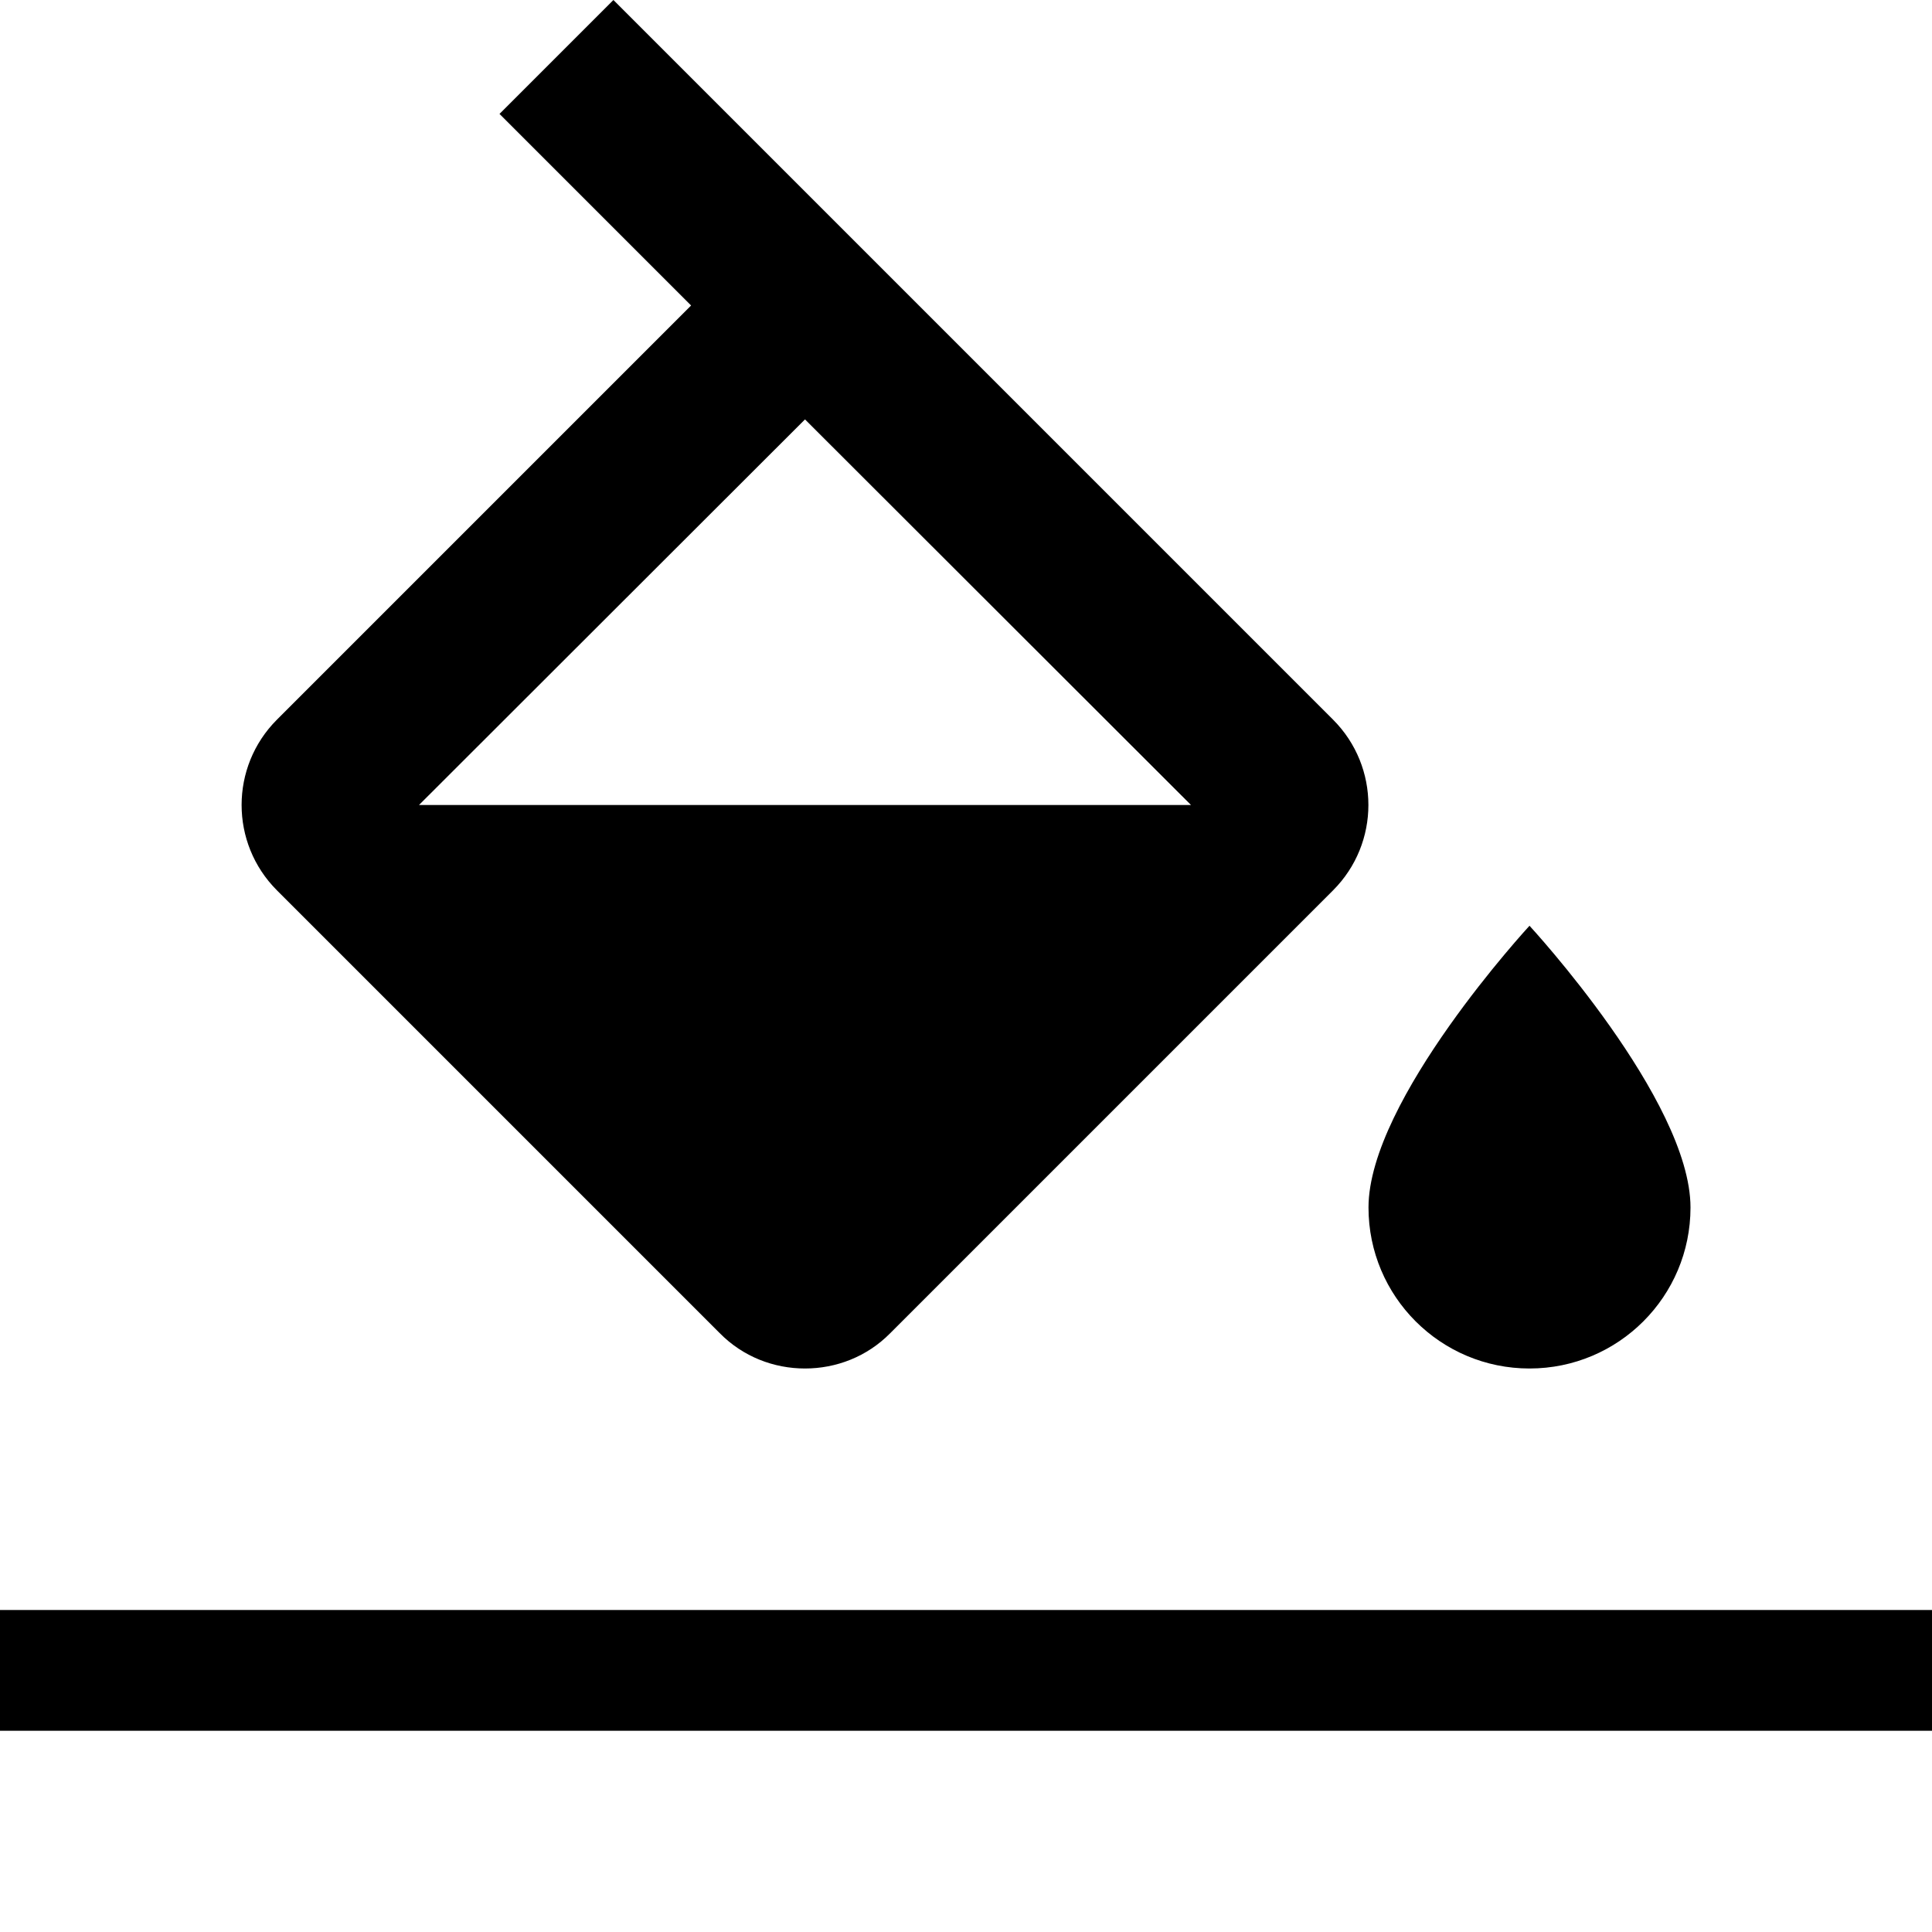
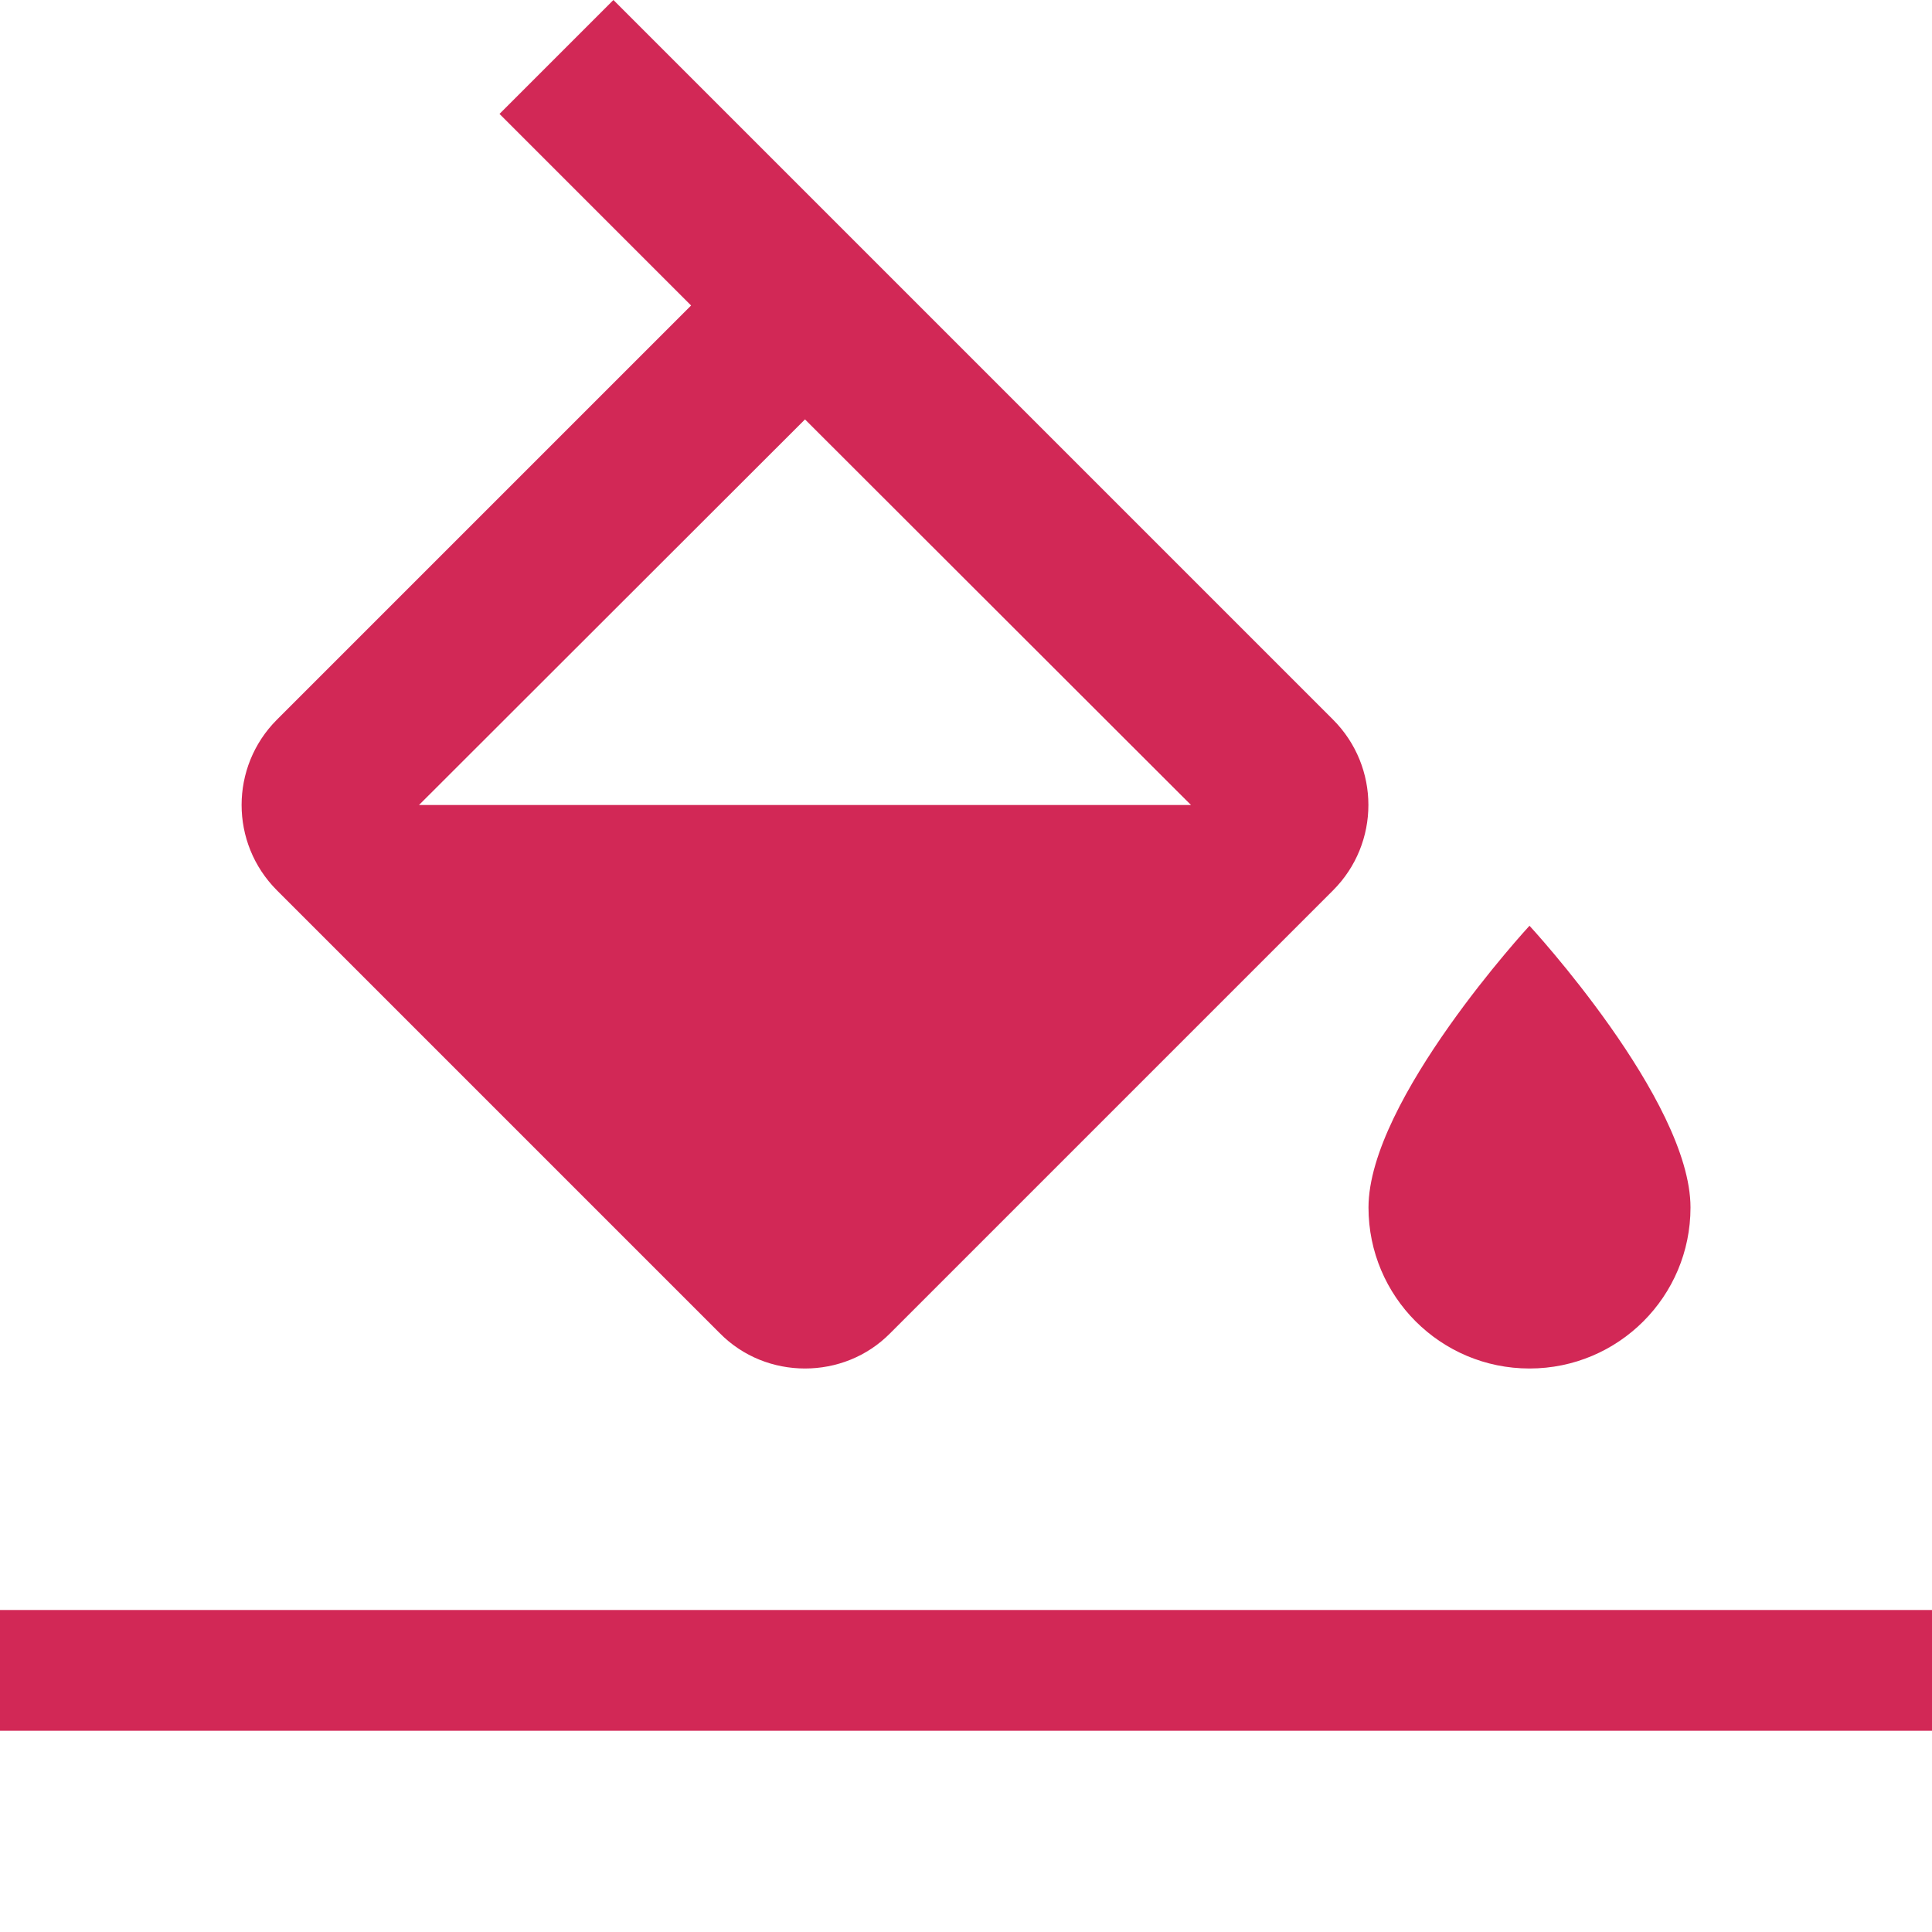
- <svg xmlns="http://www.w3.org/2000/svg" version="1.0" width="48" height="48">
-   <path fill="none" d="M0 0h48v48H0V0z" />
-   <path d="M33.12 17.88L15.24 0l-2.83 2.83 4.76 4.76L6.88 17.88a3 3 0 000 4.24l11 11c.58.59 1.35.88 2.12.88s1.54-.29 2.12-.88l11-11a3 3 0 000-4.24zM10.41 20L20 10.42 29.59 20H10.41zM38 23s-4 4.33-4 7c0 2.21 1.79 4 4 4s4-1.79 4-4c0-2.67-4-7-4-7zM0 40h48v3H0z" />
+ <svg xmlns="http://www.w3.org/2000/svg" width="48" height="48">
+   <g fill="none" fill-rule="evenodd">
+     <path d="M0 0h48v48H0z" />
+     <path d="M33.12 17.88L15.24 0l-2.83 2.83 4.76 4.76L6.88 17.88a3 3 0 000 4.24l11 11c.58.59 1.35.88 2.12.88s1.54-.29 2.12-.88l11-11a3 3 0 000-4.24zM10.41 20L20 10.42 29.59 20H10.41zM38 23s-4 4.33-4 7c0 2.21 1.79 4 4 4s4-1.79 4-4c0-2.67-4-7-4-7zM0 40h48v3H0z" fill="#D22856" fill-rule="nonzero" />
+   </g>
</svg>
